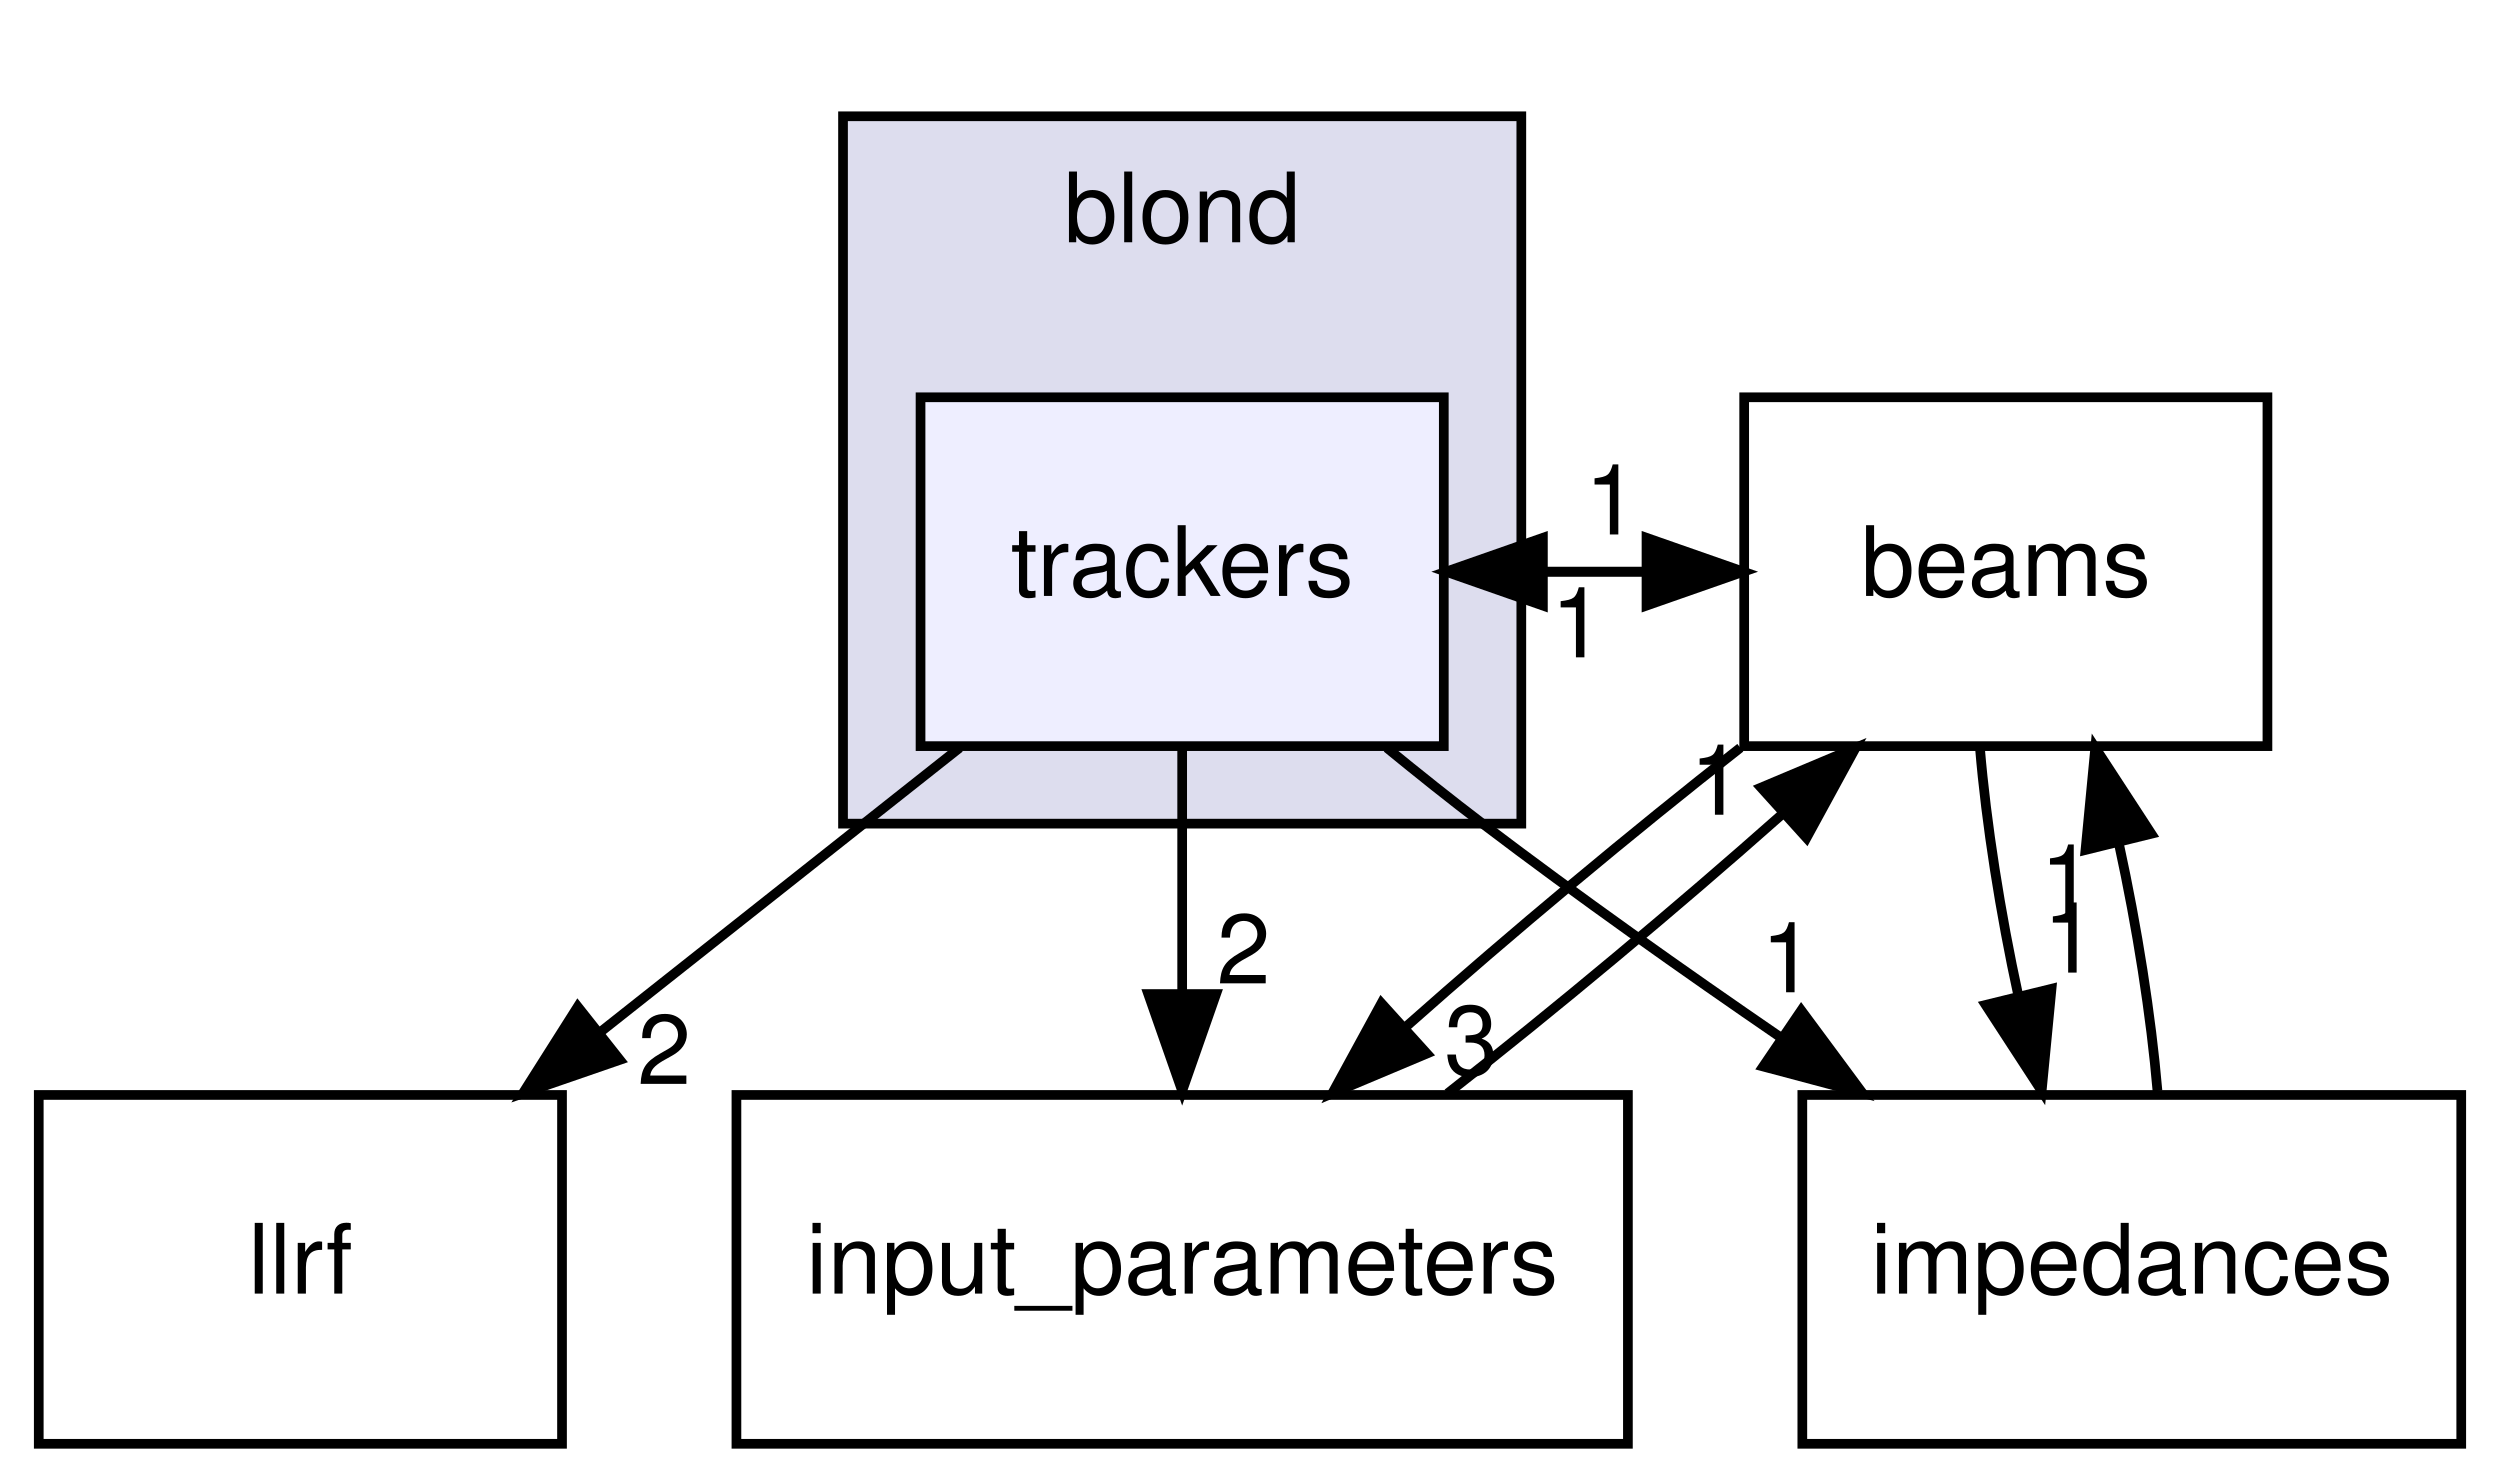
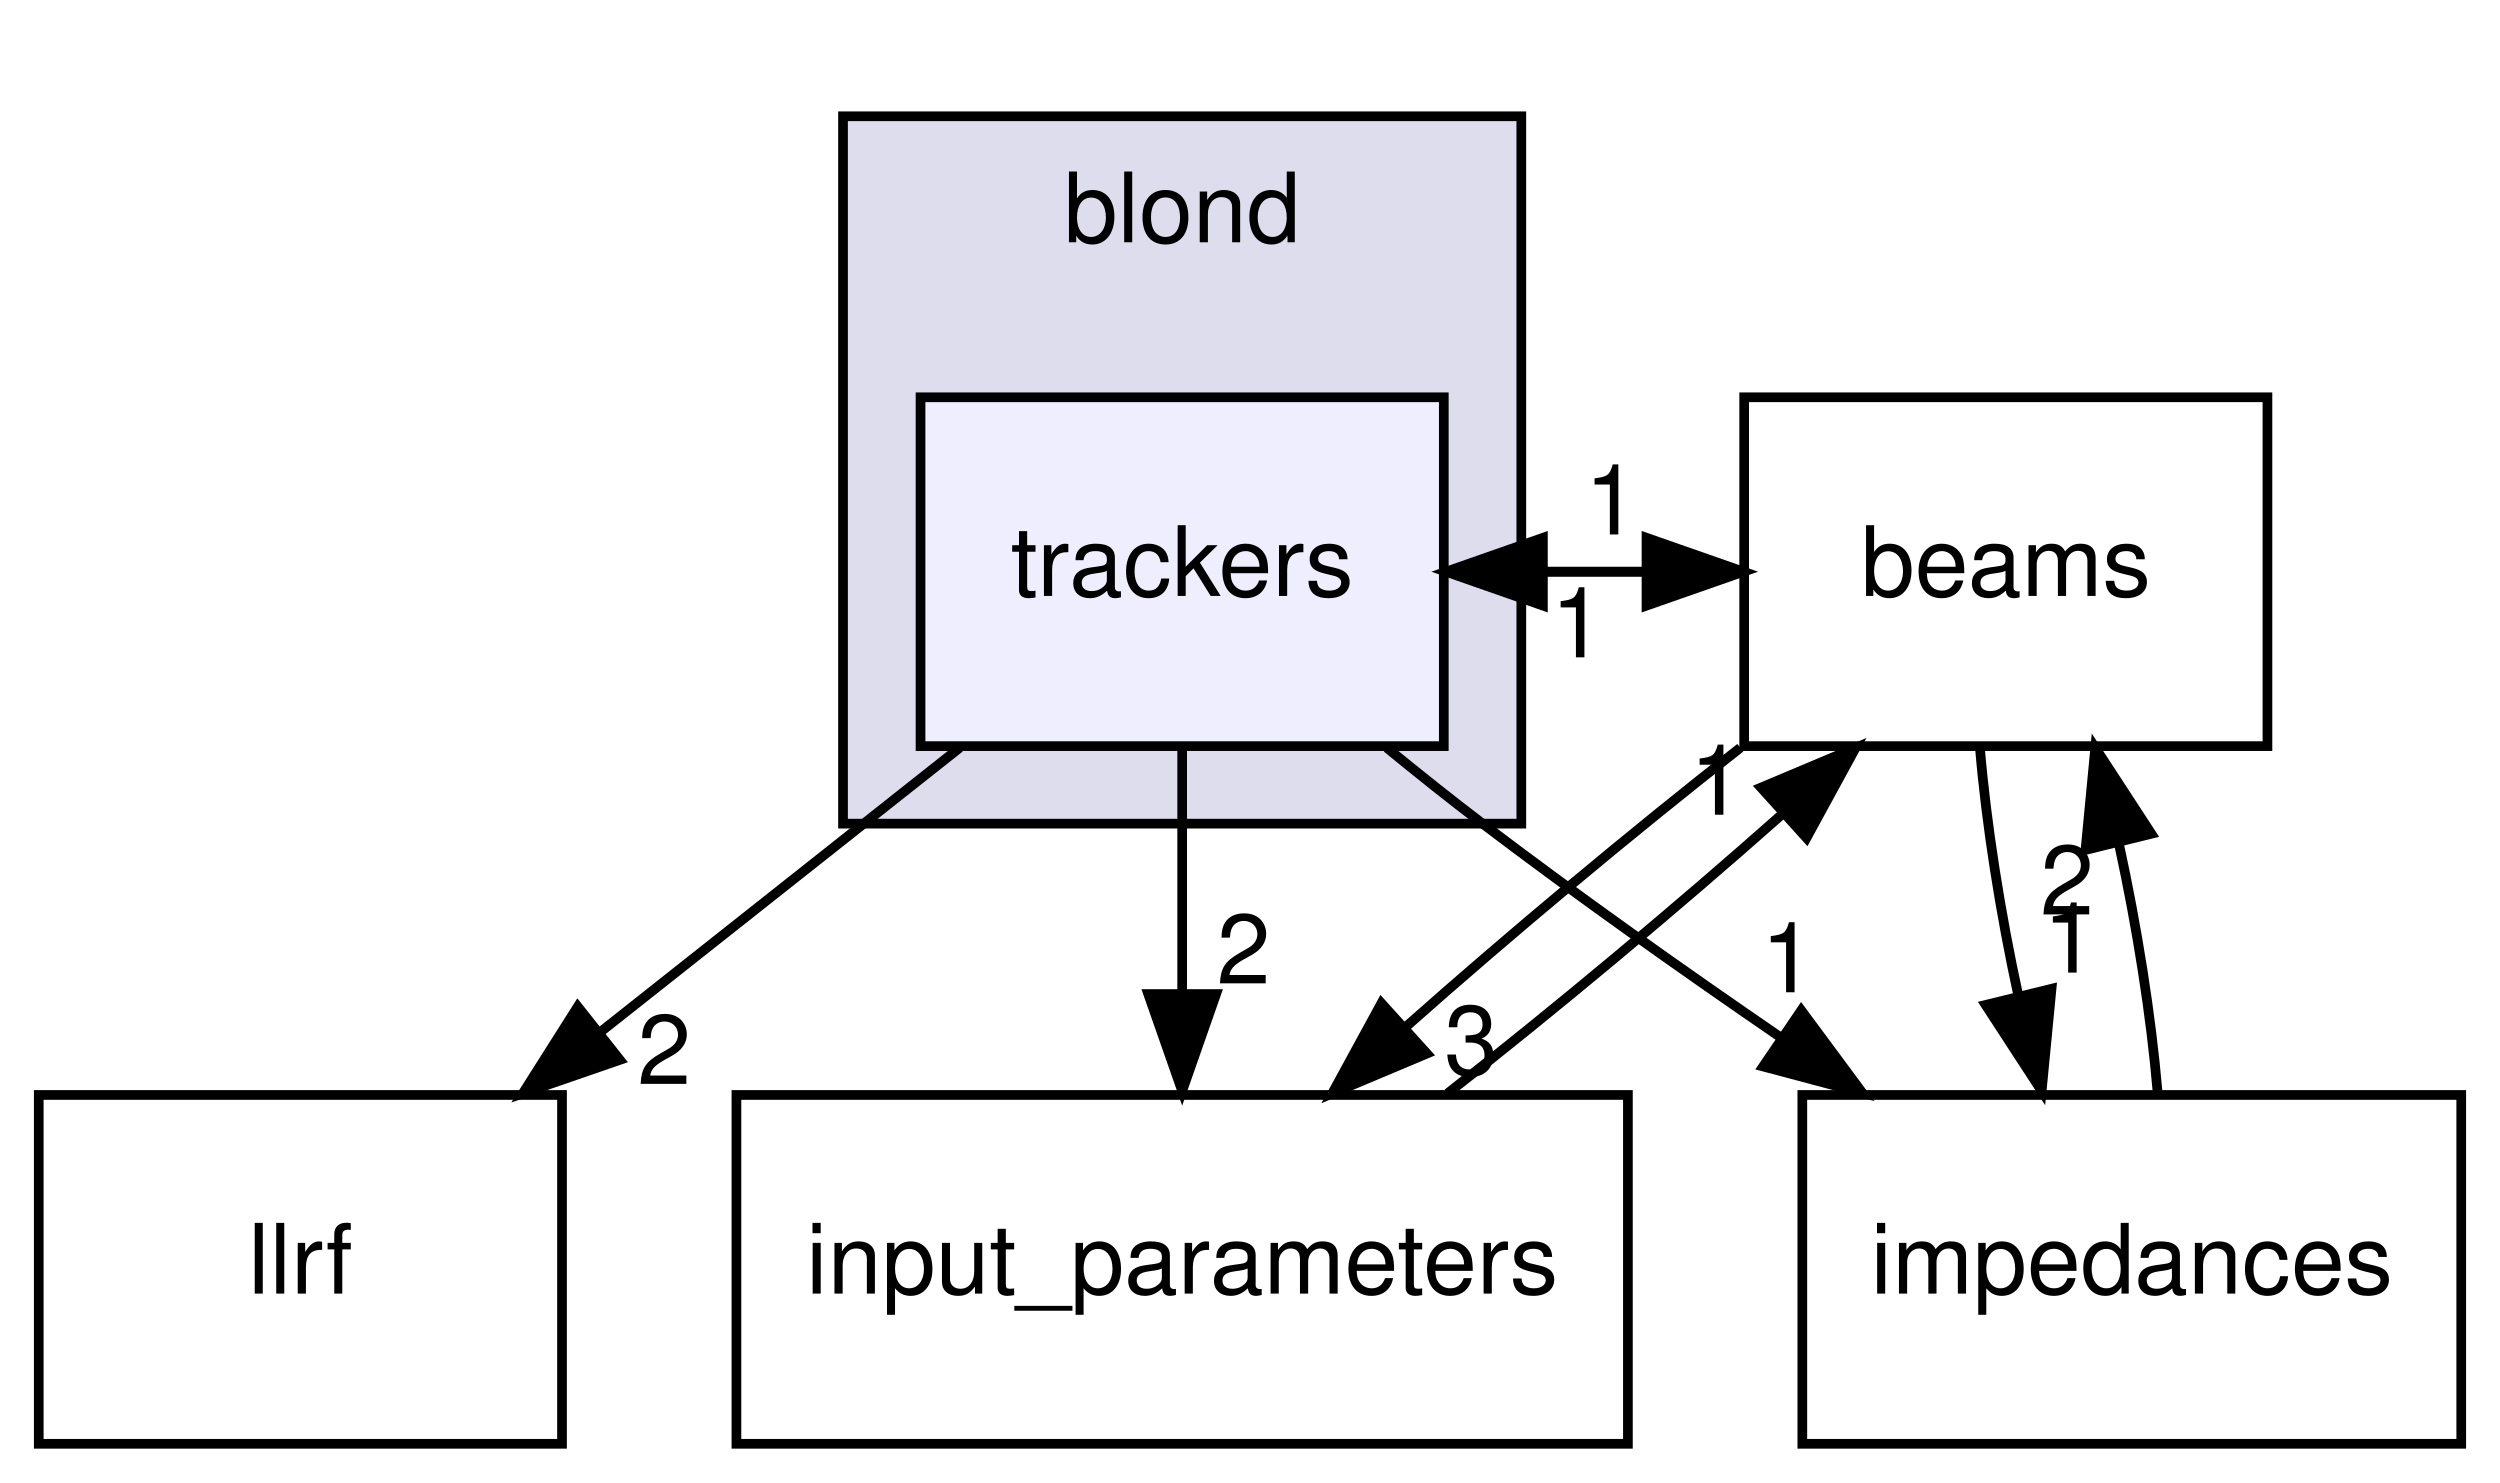
<svg xmlns="http://www.w3.org/2000/svg" xmlns:xlink="http://www.w3.org/1999/xlink" width="258pt" height="153pt" viewBox="0.00 0.00 258.00 153.00">
  <g id="graph1" class="graph" transform="scale(1 1) rotate(0) translate(4 149)">
    <polygon fill="white" stroke="white" points="-4,5 -4,-149 255,-149 255,5 -4,5" />
    <g id="graph2" class="cluster">
      <a xlink:href="dir_4a4b9f9a898a71f152a99978051a04a6.html" target="_top" xlink:title="blond">
        <polygon fill="#ddddee" stroke="black" points="83,-64 83,-137 153,-137 153,-64 83,-64" />
        <text text-anchor="middle" x="118" y="-124" font-family="Helvetica,sans-Serif" font-size="10.00">blond</text>
      </a>
    </g>
    <g id="node2" class="node">
      <a xlink:href="dir_bd75ece385a0f8574172231daa2591e2.html" target="_top" xlink:title="trackers">
        <polygon fill="#eeeeff" stroke="black" points="145,-108 91,-108 91,-72 145,-72 145,-108" />
        <text text-anchor="middle" x="118" y="-87.5" font-family="Helvetica,sans-Serif" font-size="10.00">trackers</text>
      </a>
    </g>
    <g id="node3" class="node">
      <a xlink:href="dir_0f46bbf322b1c503e543e0bfd6f16d56.html" target="_top" xlink:title="beams">
        <polygon fill="none" stroke="black" points="230,-108 176,-108 176,-72 230,-72 230,-108" />
        <text text-anchor="middle" x="203" y="-87.5" font-family="Helvetica,sans-Serif" font-size="10.00">beams</text>
      </a>
    </g>
    <g id="edge3" class="edge">
      <path fill="none" stroke="black" d="M145.227,-90C152.1,-90 158.974,-90 165.848,-90" />
      <polygon fill="black" stroke="black" points="165.919,-93.5 175.919,-90 165.919,-86.5 165.919,-93.5" />
      <a xlink:href="dir_000016_000004.html" target="_top" xlink:title="1">
        <text text-anchor="middle" x="162.324" y="-93.839" font-family="Helvetica,sans-Serif" font-size="10.00">1</text>
      </a>
    </g>
    <g id="node4" class="node">
      <a xlink:href="dir_0271091ab6fbdc769d4e6247c5291f5c.html" target="_top" xlink:title="llrf">
        <polygon fill="none" stroke="black" points="54,-36 2.13163e-14,-36 0,-1.77636e-14 54,-3.55271e-15 54,-36" />
        <text text-anchor="middle" x="27" y="-15.5" font-family="Helvetica,sans-Serif" font-size="10.00">llrf</text>
      </a>
    </g>
    <g id="edge5" class="edge">
      <path fill="none" stroke="black" d="M95.037,-71.831C83.829,-62.963 70.179,-52.164 58.056,-42.572" />
      <polygon fill="black" stroke="black" points="59.97,-39.623 49.956,-36.163 55.626,-45.112 59.97,-39.623" />
      <a xlink:href="dir_000016_000010.html" target="_top" xlink:title="2">
        <text text-anchor="middle" x="64.55" y="-37.127" font-family="Helvetica,sans-Serif" font-size="10.00">2</text>
      </a>
    </g>
    <g id="node5" class="node">
      <a xlink:href="dir_f27bc4dde0dbac1a1aead375e843bd78.html" target="_top" xlink:title="impedances">
        <polygon fill="none" stroke="black" points="250,-36 182,-36 182,-1.77636e-14 250,-3.55271e-15 250,-36" />
        <text text-anchor="middle" x="216" y="-15.5" font-family="Helvetica,sans-Serif" font-size="10.00">impedances</text>
      </a>
    </g>
    <g id="edge7" class="edge">
      <path fill="none" stroke="black" d="M139.126,-71.823C142.391,-69.147 145.756,-66.465 149,-64 158.83,-56.531 169.768,-48.793 179.907,-41.844" />
      <polygon fill="black" stroke="black" points="181.889,-44.729 188.195,-36.215 177.956,-38.938 181.889,-44.729" />
      <a xlink:href="dir_000016_000008.html" target="_top" xlink:title="1">
        <text text-anchor="middle" x="180.511" y="-46.597" font-family="Helvetica,sans-Serif" font-size="10.00">1</text>
      </a>
    </g>
    <g id="node6" class="node">
      <a xlink:href="dir_903239d11b14492f567a0e307153a118.html" target="_top" xlink:title="input_parameters">
        <polygon fill="none" stroke="black" points="164,-36 72,-36 72,-1.77636e-14 164,-3.55271e-15 164,-36" />
        <text text-anchor="middle" x="118" y="-15.5" font-family="Helvetica,sans-Serif" font-size="10.00">input_parameters</text>
      </a>
    </g>
    <g id="edge9" class="edge">
      <path fill="none" stroke="black" d="M118,-71.831C118,-64.131 118,-54.974 118,-46.417" />
      <polygon fill="black" stroke="black" points="121.5,-46.413 118,-36.413 114.5,-46.413 121.5,-46.413" />
      <a xlink:href="dir_000016_000006.html" target="_top" xlink:title="2">
        <text text-anchor="middle" x="124.339" y="-47.508" font-family="Helvetica,sans-Serif" font-size="10.00">2</text>
      </a>
    </g>
    <g id="edge11" class="edge">
      <path fill="none" stroke="black" d="M175.919,-90C169.045,-90 162.171,-90 155.297,-90" />
      <polygon fill="black" stroke="black" points="155.227,-86.5 145.227,-90 155.227,-93.5 155.227,-86.5" />
      <a xlink:href="dir_000004_000016.html" target="_top" xlink:title="1">
        <text text-anchor="middle" x="158.821" y="-81.161" font-family="Helvetica,sans-Serif" font-size="10.00">1</text>
      </a>
    </g>
    <g id="edge13" class="edge">
      <path fill="none" stroke="black" d="M200.328,-71.831C200.975,-64.046 202.432,-54.773 204.315,-46.135" />
      <polygon fill="black" stroke="black" points="207.717,-46.959 206.699,-36.413 200.918,-45.292 207.717,-46.959" />
      <a xlink:href="dir_000004_000008.html" target="_top" xlink:title="1">
        <text text-anchor="middle" x="209.618" y="-48.627" font-family="Helvetica,sans-Serif" font-size="10.00">1</text>
      </a>
    </g>
    <g id="edge15" class="edge">
      <path fill="none" stroke="black" d="M175.599,-71.831C164.483,-63.134 151.85,-52.578 141.195,-43.127" />
      <polygon fill="black" stroke="black" points="143.256,-40.272 133.49,-36.163 138.562,-45.465 143.256,-40.272" />
      <a xlink:href="dir_000004_000006.html" target="_top" xlink:title="3">
        <text text-anchor="middle" x="147.827" y="-38.076" font-family="Helvetica,sans-Serif" font-size="10.00">3</text>
      </a>
    </g>
    <g id="edge17" class="edge">
      <path fill="none" stroke="black" d="M218.651,-36.413C217.995,-44.144 216.55,-53.31 214.687,-61.855" />
      <polygon fill="black" stroke="black" points="211.223,-61.285 212.233,-71.831 218.02,-62.957 211.223,-61.285" />
-       <a xlink:href="dir_000008_000004.html" target="_top" xlink:title="1">
-         <text text-anchor="middle" x="209.324" y="-54.616" font-family="Helvetica,sans-Serif" font-size="10.00">1</text>
+       <a xlink:href="dir_000008_000004.html" target="_top" xlink:title="2">
+         <text text-anchor="middle" x="209.324" y="-54.616" font-family="Helvetica,sans-Serif" font-size="10.00">2</text>
      </a>
    </g>
    <g id="edge19" class="edge">
      <path fill="none" stroke="black" d="M145.394,-36.163C156.509,-44.86 169.142,-55.415 179.798,-64.867" />
      <polygon fill="black" stroke="black" points="177.738,-67.722 187.503,-71.831 182.431,-62.529 177.738,-67.722" />
      <a xlink:href="dir_000006_000004.html" target="_top" xlink:title="1">
        <text text-anchor="middle" x="173.167" y="-64.919" font-family="Helvetica,sans-Serif" font-size="10.00">1</text>
      </a>
    </g>
  </g>
</svg>
